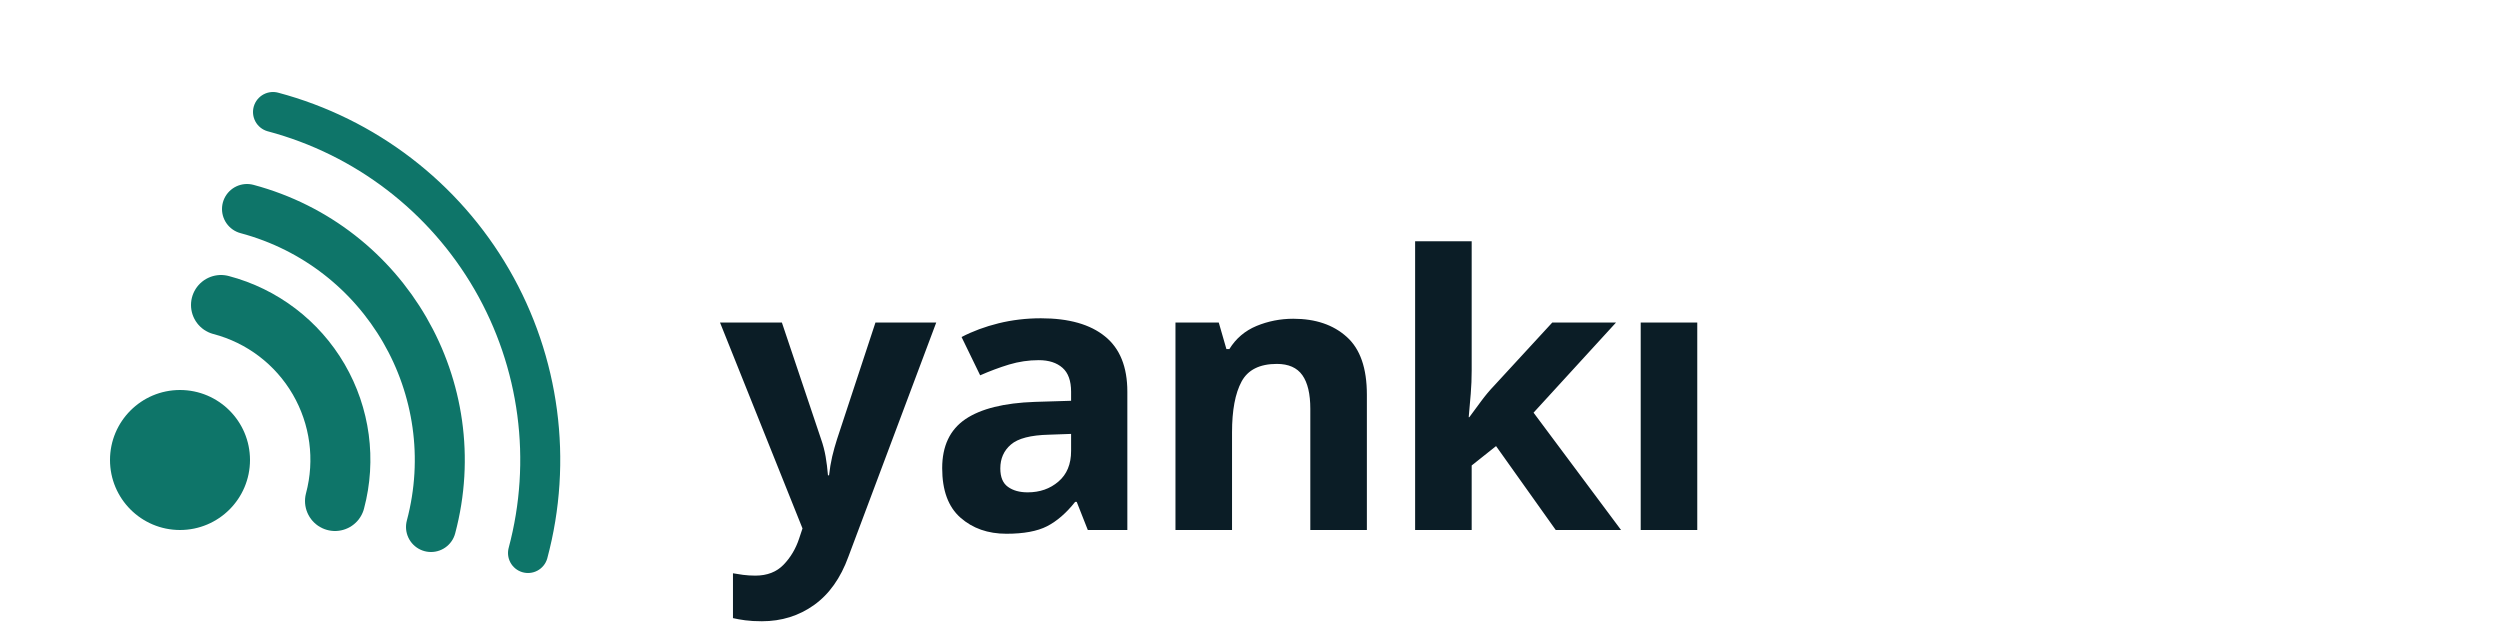
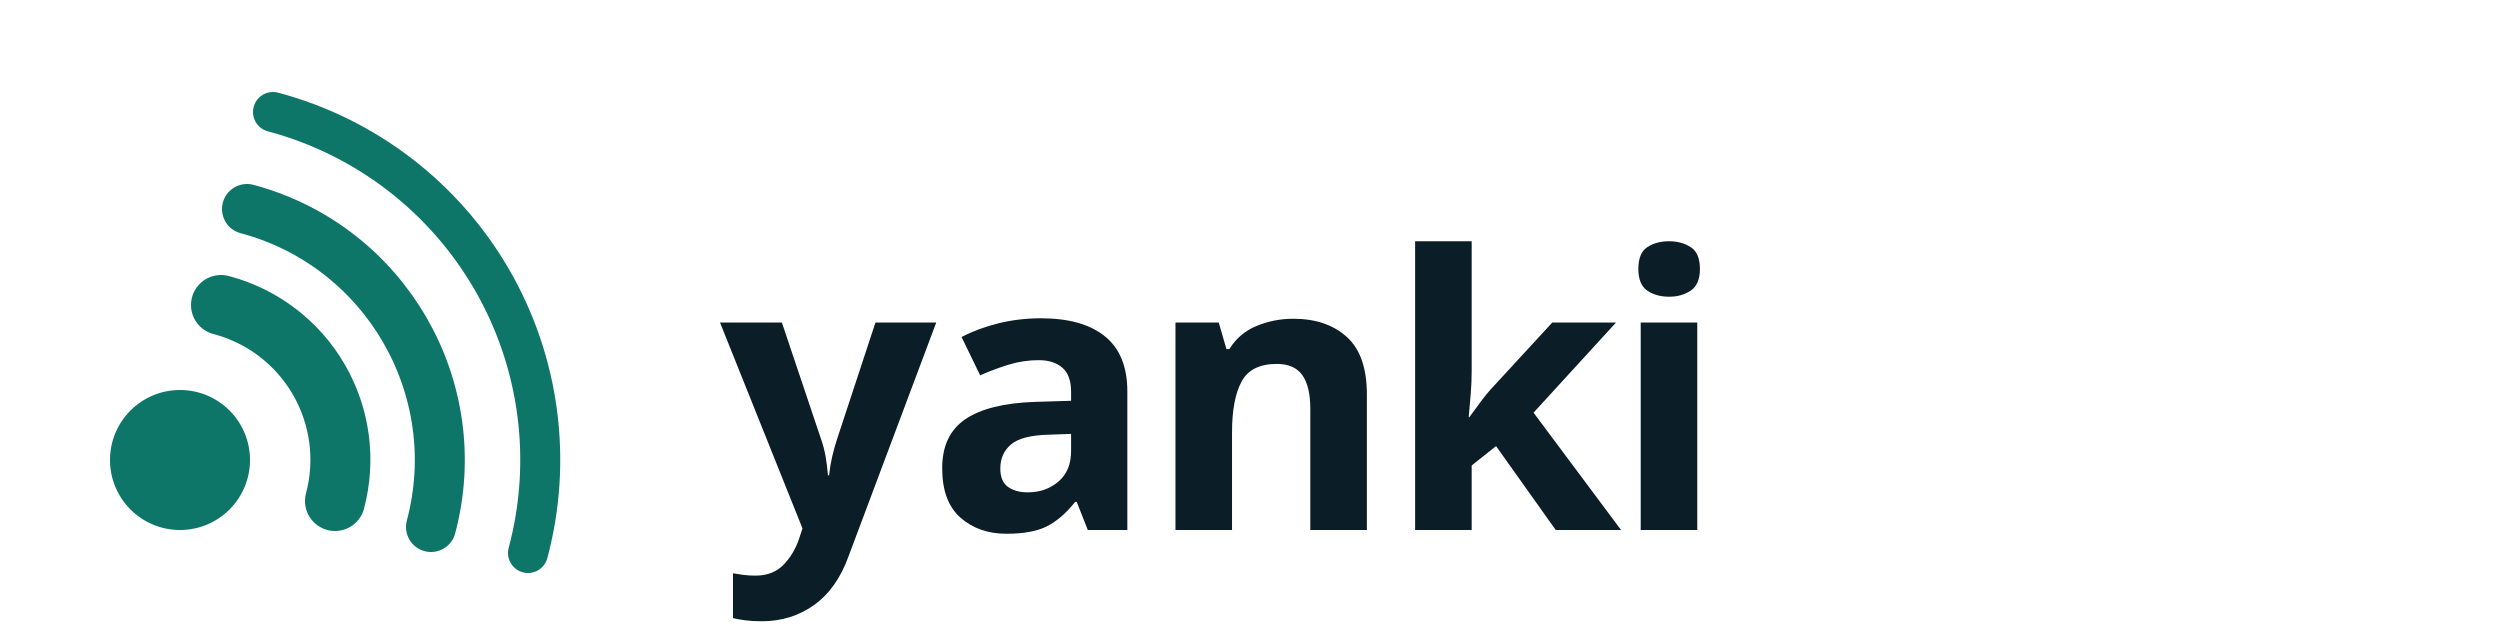
<svg xmlns="http://www.w3.org/2000/svg" viewBox="0 0 250 64" fill="none">
  <circle cx="18" cy="46" r="7" fill="#0E7569" />
  <path d="M22.1 30.5 A16 16 0 0 1 33.5 50.1" stroke="#0E7569" stroke-width="6" stroke-linecap="round" />
  <path d="M24.7 20.9 A26 26 0 0 1 43.1 52.7" stroke="#0E7569" stroke-width="5" stroke-linecap="round" />
  <path d="M27.3 11.2 A36 36 0 0 1 52.8 55.3" stroke="#0E7569" stroke-width="4" stroke-linecap="round" />
-   <text x="72" y="53" font-family="Sora, 'Segoe UI', system-ui, sans-serif" font-size="38" font-weight="600" letter-spacing="-1" fill="#0B1D26">yankı</text>
+   <text x="72" y="53" font-family="Sora, 'Segoe UI', system-ui, sans-serif" font-size="38" font-weight="600" letter-spacing="-1" fill="#0B1D26">yanki</text>
</svg>
